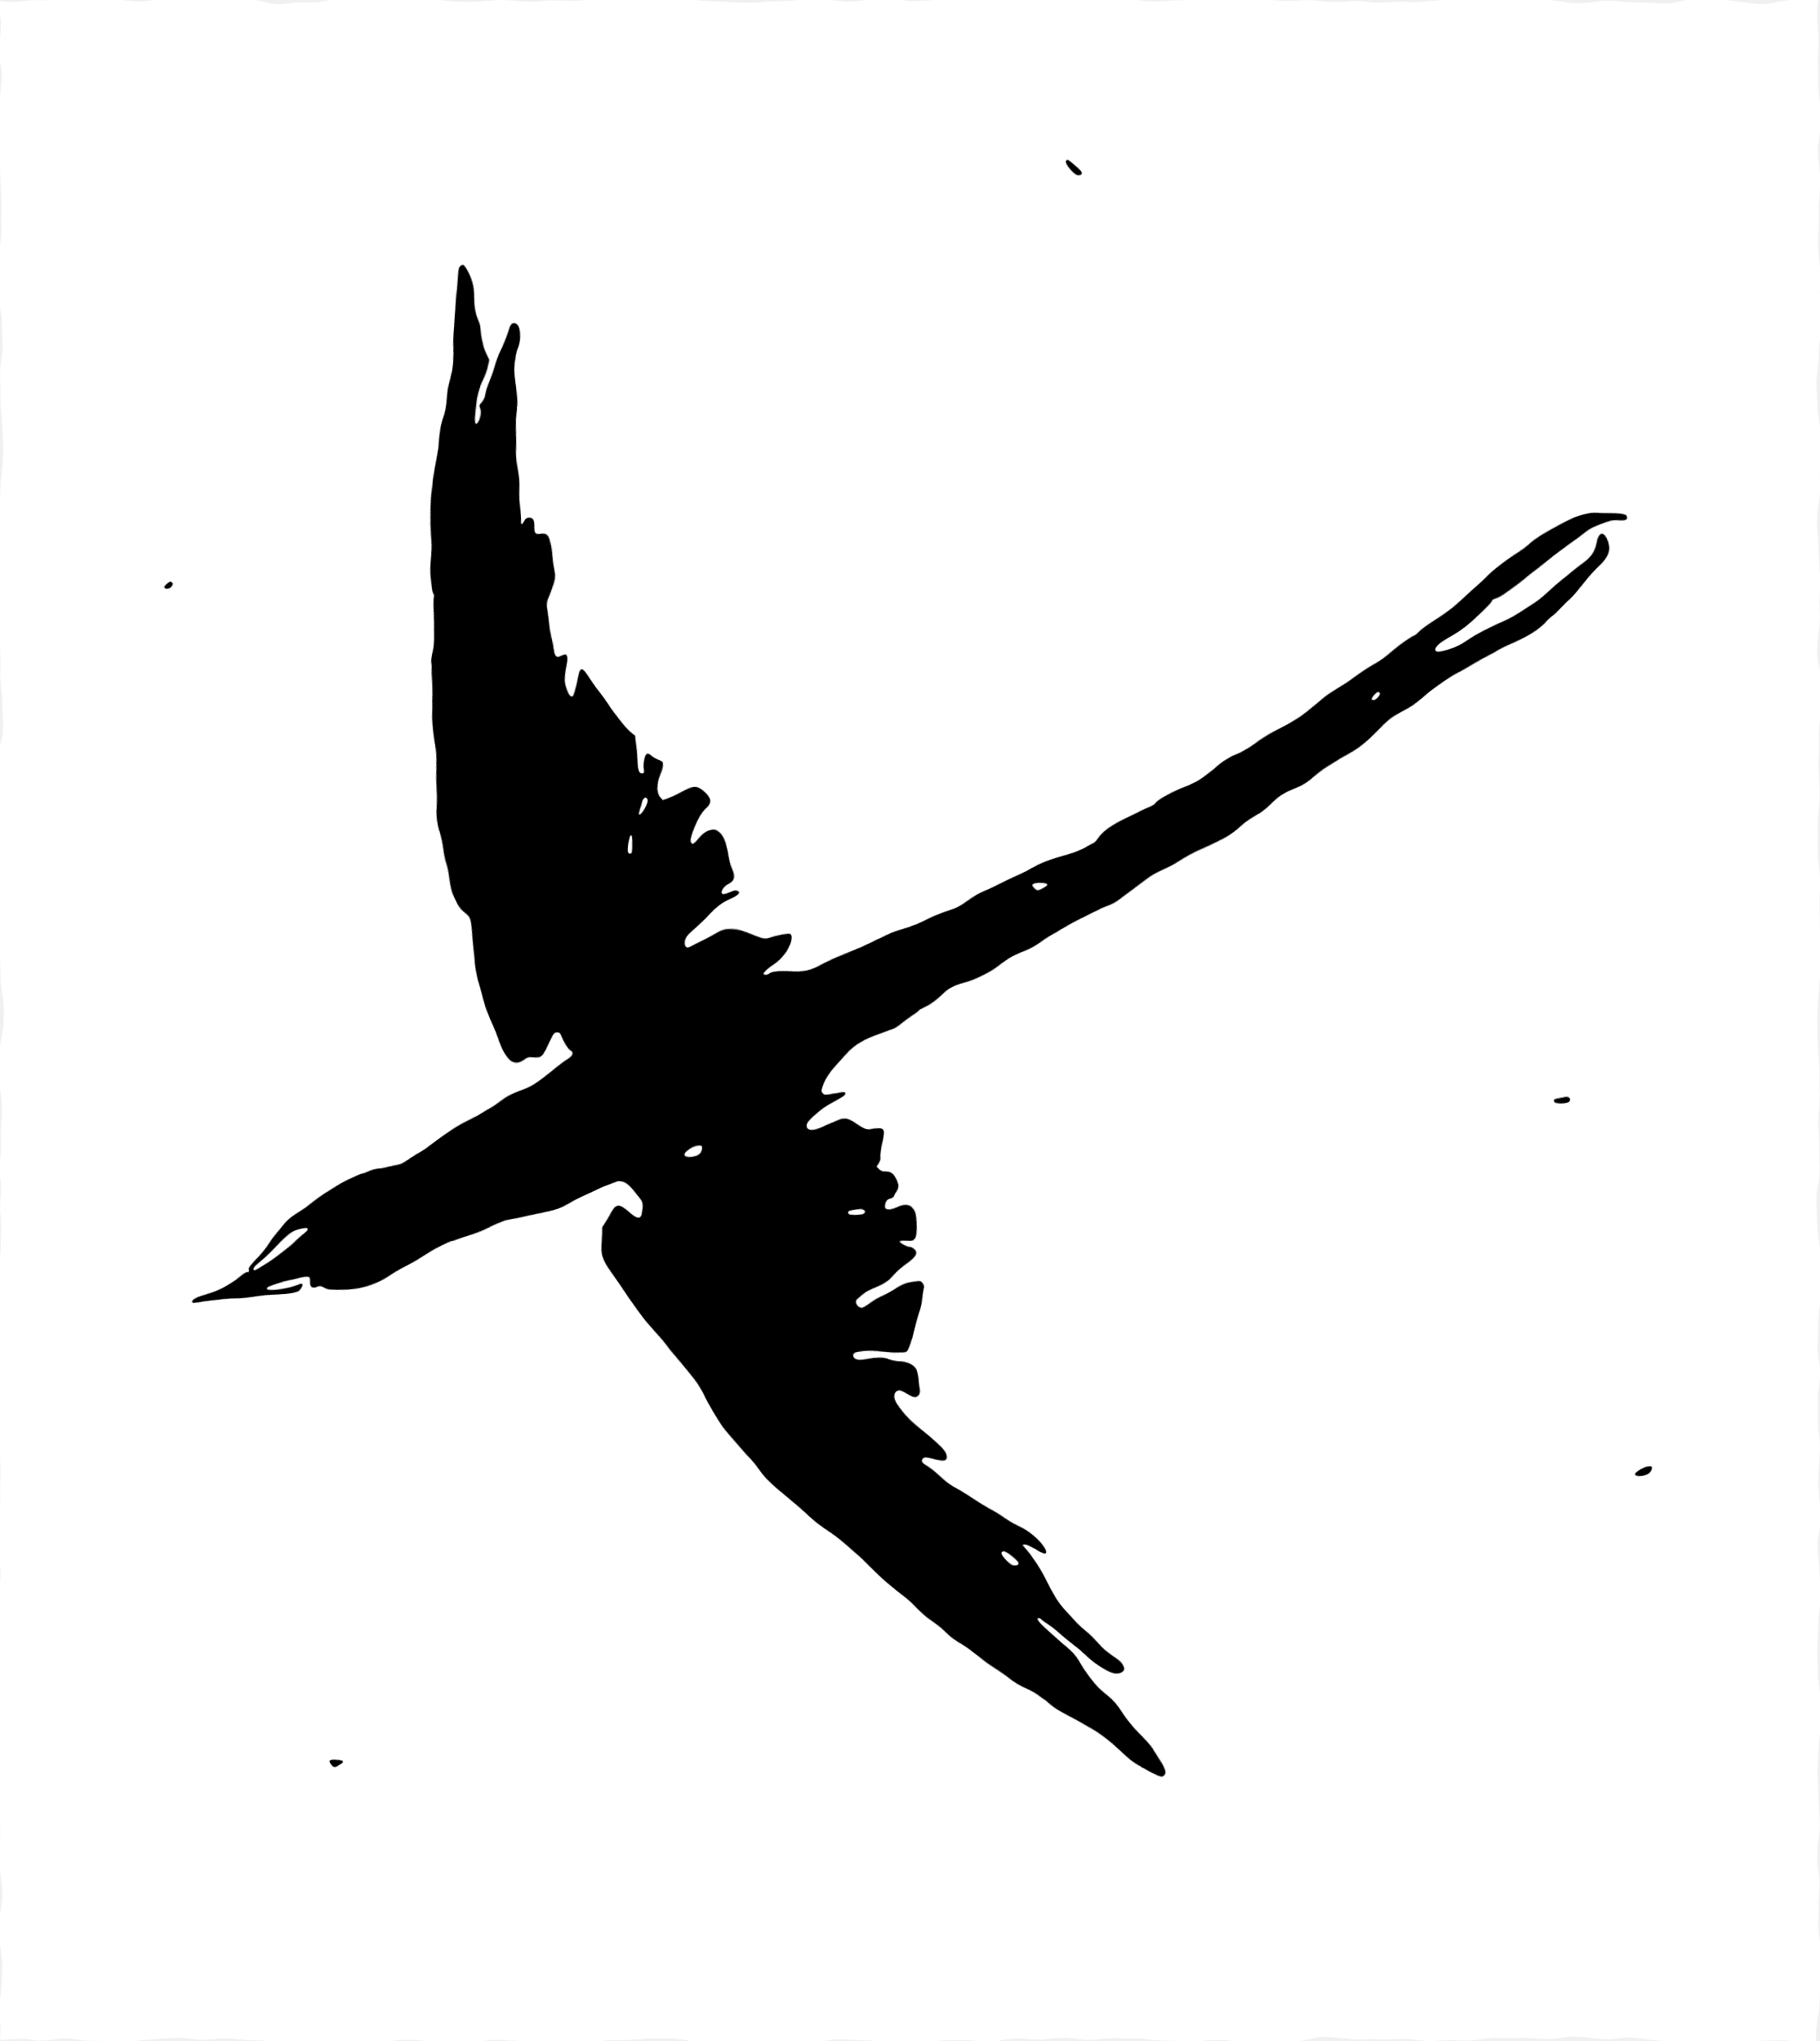
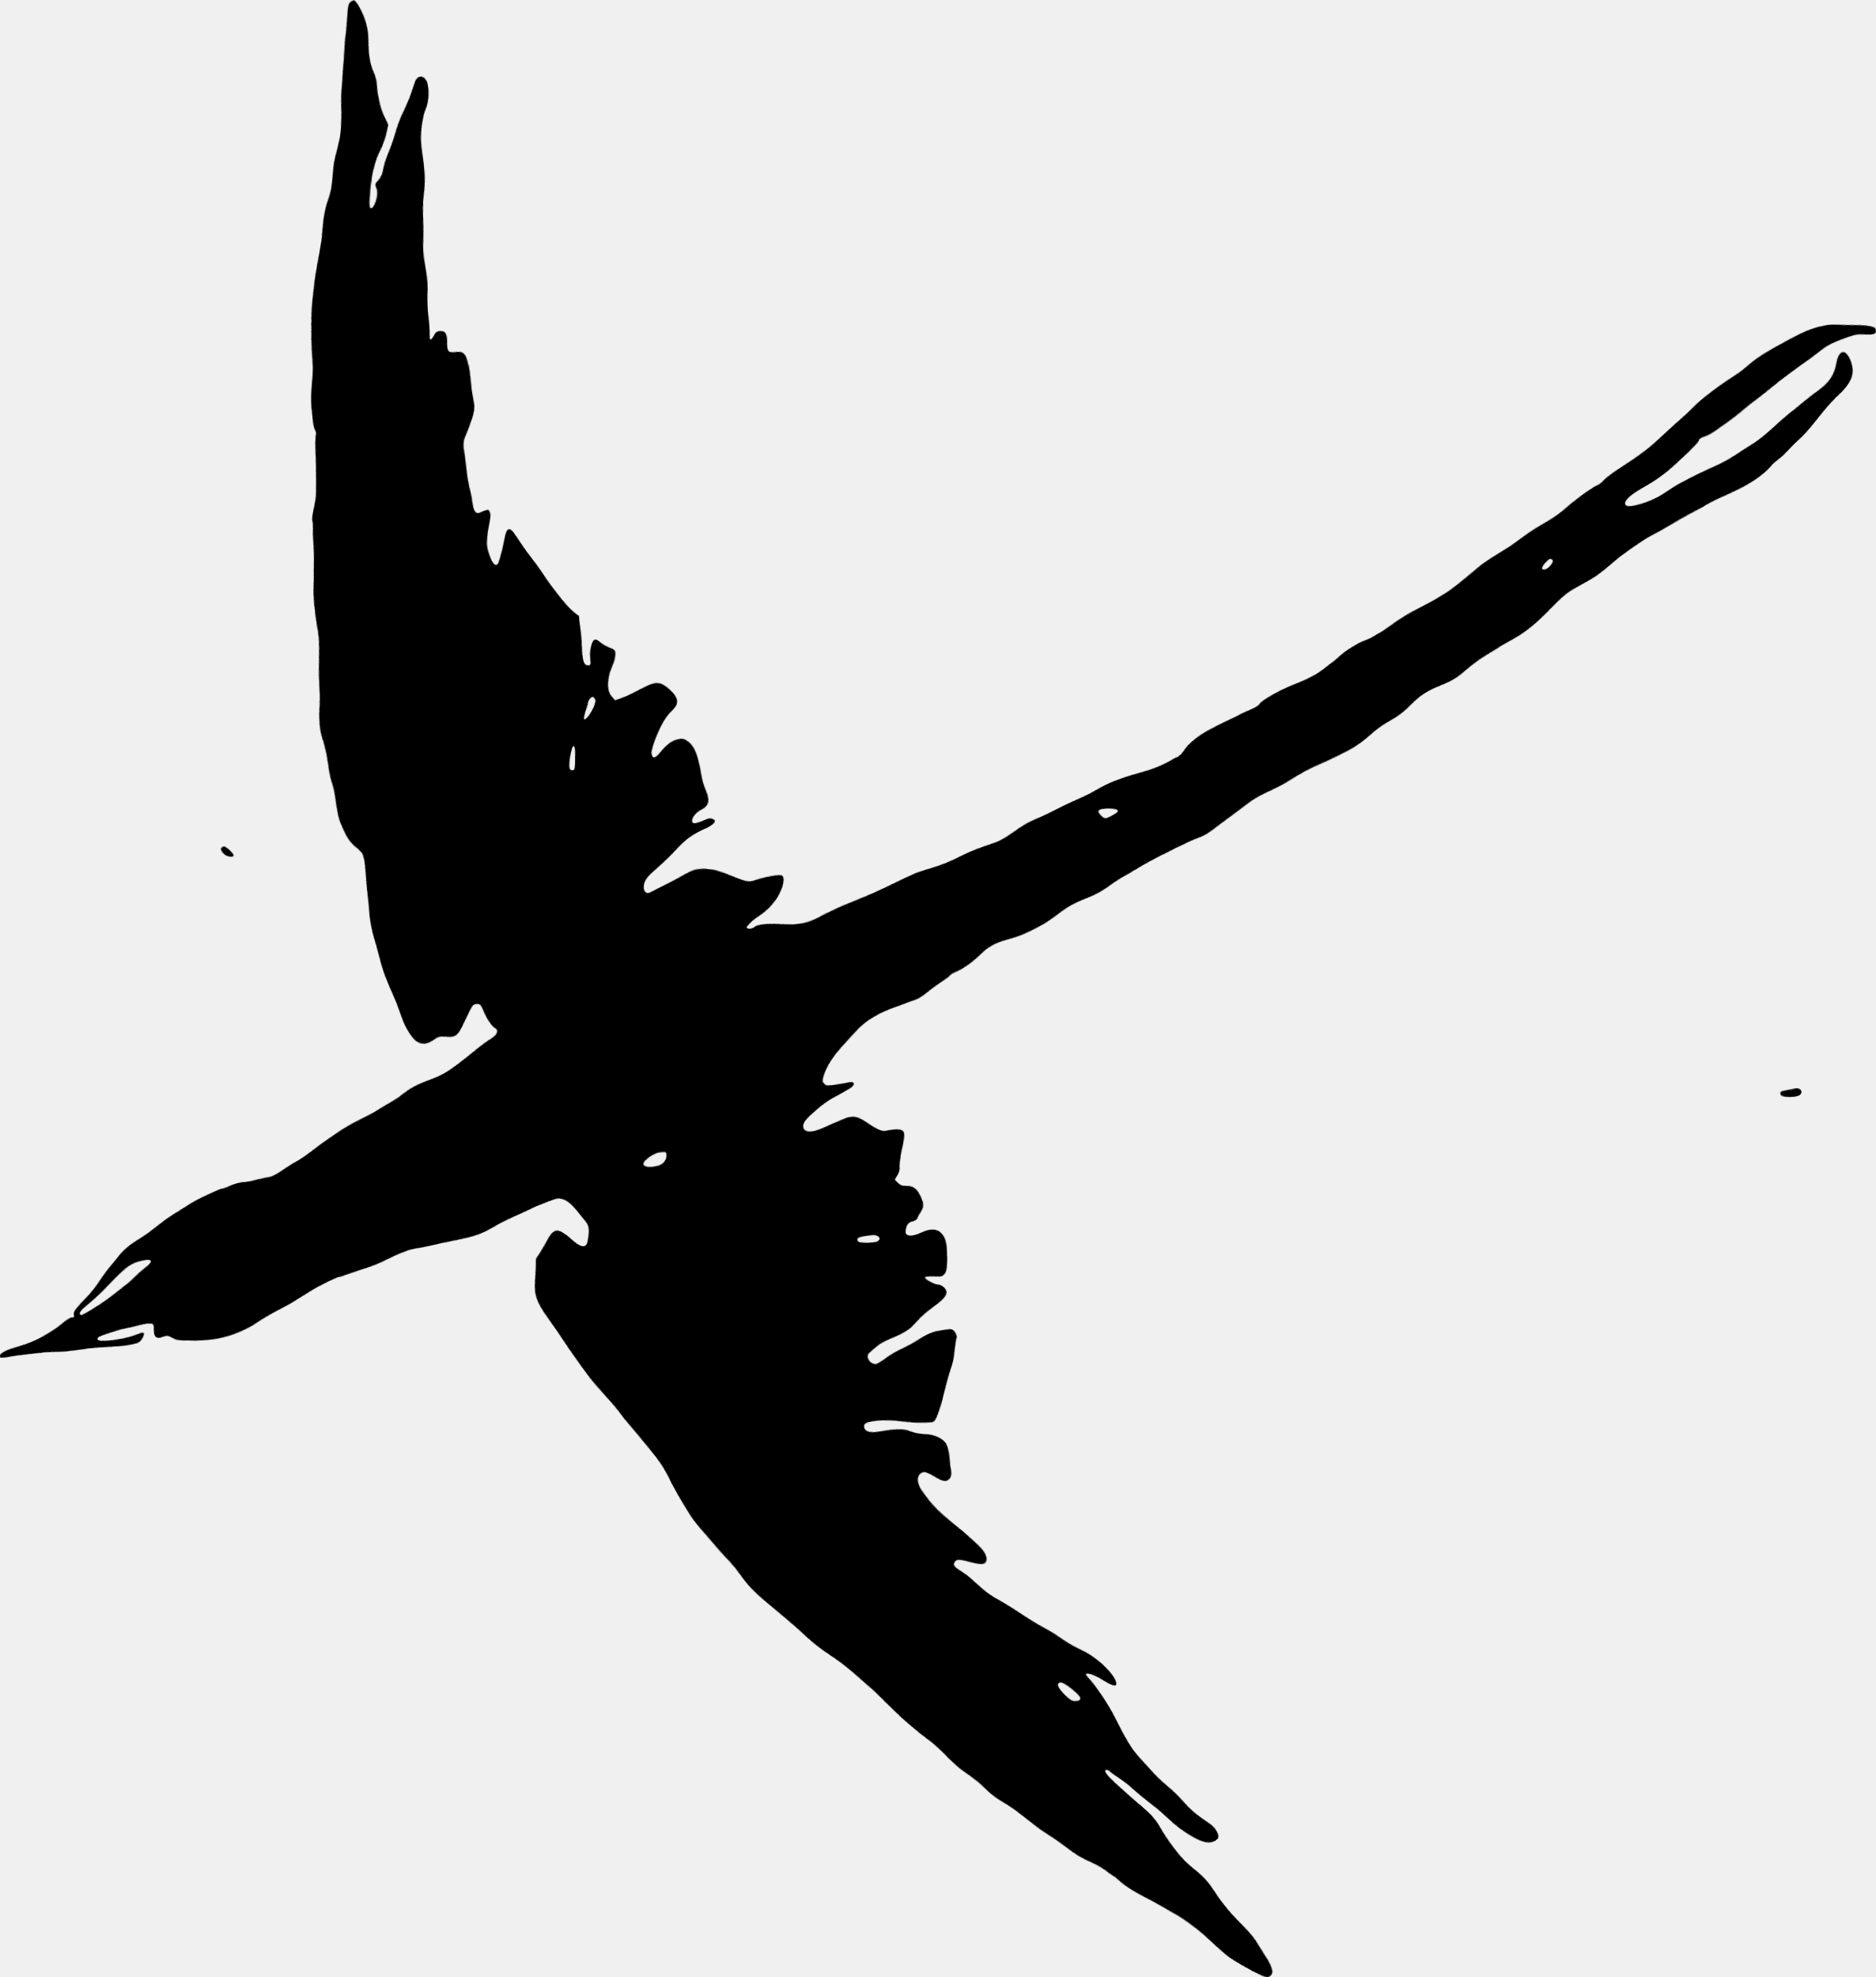
- <svg xmlns="http://www.w3.org/2000/svg" viewBox="20 20 410 460" overflow="visible">
+ <svg xmlns="http://www.w3.org/2000/svg" viewBox="63.35 79.62 323.28 340.76" overflow="visible">
  <defs>
-     <filter id="wm-stamp-ink" x="-3%" y="-3%" width="106%" height="106%" color-interpolation-filters="sRGB">
+     <filter id="wm-stamp-ink" filterUnits="userSpaceOnUse" x="53" y="69" width="344" height="362" color-interpolation-filters="sRGB">
      <feTurbulence type="fractalNoise" baseFrequency="0.07" numOctaves="2" seed="4" result="warp" />
      <feDisplacementMap in="SourceGraphic" in2="warp" scale="3" xChannelSelector="R" yChannelSelector="G" result="rough" />
    </filter>
  </defs>
  <g filter="url(#wm-stamp-ink)">
-     <rect class="wm-bird-ink" x="24" y="24" width="402" height="452" fill="currentColor" />
-     <path class="wm-bird-box" fill="#FFFFFF" fill-rule="evenodd" d="M20 20L430 20L430 480L20 480ZM280.36 419.58C278.89 418.84 273.92 415.57 270.83 413.31C270.13 412.8 268.63 411.73 267.5 410.92C266.37 410.11 265.33 409.36 265.2 409.25C263.48 407.85 256.07 402.89 255.69 402.89C255.54 402.89 254.78 402.54 254.01 402.11C253.25 401.69 251.9 400.97 251.02 400.51C250.13 400.06 249.08 399.49 248.67 399.25C246.62 398.05 244.6 396.79 243.5 396.02C240.38 393.87 239.03 392.91 238.69 392.61C238.48 392.43 237.37 391.53 236.22 390.62C235.07 389.71 233.9 388.77 233.63 388.54C233.36 388.31 232.03 387.19 230.67 386.06C229.32 384.93 227.71 383.55 227.1 383C226.49 382.46 224.82 380.98 223.4 379.73C221.97 378.47 220.09 376.76 219.2 375.92C218.32 375.08 216.49 373.38 215.14 372.15C213.78 370.91 212.26 369.52 211.76 369.05C211.27 368.58 210.16 367.71 209.3 367.13C207.49 365.9 206.44 365.16 205.9 364.74C198.58 359.02 192.6 353.11 186.04 345.09C183.59 342.11 182.96 341.23 180.52 337.42C178.12 333.67 176.42 331.29 171.59 324.89C170.18 323.01 168.69 321.01 168.28 320.45C167.87 319.88 166.92 318.64 166.17 317.69C164.05 315.03 158.99 308 158 306.35C155.9 302.83 155.75 302.38 155.73 299.57L155.71 296.98L157.04 294.82C158.87 291.84 159.34 291.76 161.88 294.02C163.11 295.12 163.95 295.39 164.39 294.82C164.52 294.65 164.77 293.82 164.95 292.98C165.19 291.78 165.2 291.28 164.97 290.74C164.51 289.62 162.01 287.35 160.72 286.87C159.6 286.46 159.52 286.46 157.76 287C156.76 287.3 155.67 287.69 155.34 287.86C155 288.03 153.61 288.68 152.25 289.29C145.13 292.5 141.88 293.69 137.33 294.77C135.77 295.14 134.29 295.54 134.04 295.68C133.79 295.81 132.84 296.13 131.94 296.4C131.04 296.67 129.64 297.09 128.83 297.33C124.49 298.65 122.13 299.32 121.8 299.32C121.07 299.33 118.72 300.6 117.49 301.65C114.36 304.32 112.15 305.83 109.03 307.43C104.67 309.65 100.96 310.76 97 311.02C94.65 311.17 94.14 311.13 93.35 310.75C92.59 310.39 92.3 310.37 91.67 310.6C90.54 311.03 89.99 310.64 89.99 309.43C89.99 308.57 89.9 308.43 89.31 308.28C88.18 308 85.02 308.08 83.57 308.43C80.34 309.21 80 309.33 80 309.69C80 310.34 82.76 310.28 87.46 309.51C88.41 309.35 88.53 309.79 87.79 310.7C87.32 311.28 87.28 311.28 82.18 311.28C78.4 311.28 76.49 311.39 74.94 311.69C73.79 311.91 71.46 312.33 69.77 312.62C68.07 312.91 66.18 313.32 65.57 313.53C63.72 314.17 63.35 314.21 63.35 313.8C63.35 313.32 64.58 312.4 66.56 311.41C69.29 310.03 71.8 308.42 73.34 307.05C74.15 306.33 75.05 305.73 75.34 305.73C75.75 305.73 75.84 305.61 75.76 305.18C75.67 304.73 76.24 304.09 78.81 301.73C82.44 298.42 83.42 297.41 84.48 295.86C85.88 293.85 89.4 290.82 93.16 288.41C94.92 287.28 100.91 284.52 101.6 284.52C101.85 284.52 102.61 284.3 103.3 284.03C103.99 283.76 104.88 283.54 105.28 283.54C105.67 283.54 106.53 283.33 107.18 283.08C107.83 282.82 108.86 282.54 109.47 282.45C110.81 282.25 111.7 281.75 116.93 278.24C119.16 276.74 121.52 275.19 122.19 274.79C123.85 273.78 127.6 271.46 128.95 270.61C131.84 268.79 132.37 268.45 133.59 267.58C134.91 266.64 136.17 265.9 139.55 264.07C143.48 261.94 146.31 260.31 148 259.18C148.94 258.55 149.21 257.81 148.57 257.56C147.99 257.34 147.39 256.24 146.97 254.61C146.62 253.26 146.5 253.07 145.91 253.01C145.35 252.94 145.15 253.11 144.55 254.12C142.25 258.02 142.07 258.17 139.85 257.95C138.75 257.85 138.42 257.92 137.58 258.48C135.49 259.86 134.32 259.12 132.36 255.16C129.26 248.92 128.1 244.26 127.24 234.71C126.95 231.49 126.16 227.48 125.67 226.75C125.47 226.45 125.01 225.88 124.63 225.48C123.78 224.57 122.63 222.03 122.18 220.06C121.99 219.24 121.54 217.5 121.18 216.22C120.81 214.93 120.37 213.21 120.19 212.39C120.01 211.58 119.75 210.47 119.61 209.93C118.75 206.61 118.34 203.09 118.32 198.95C118.31 196.58 118.15 193.31 117.96 191.68C117.33 186.05 117.09 181.3 117.2 176.14C117.28 172.17 117.23 170.78 116.97 170.16C116.72 169.54 116.69 168.88 116.87 167.32C116.99 166.21 117.22 162.91 117.37 160C117.52 157.08 117.73 154.54 117.84 154.35C117.96 154.14 117.89 153.62 117.68 153.13C117.14 151.83 117.35 130.61 117.94 126.21C118.56 121.67 119.46 117.05 120.31 114.12C120.88 112.16 121.12 110.65 121.54 106.48C121.68 105.05 121.9 103.22 122.03 102.41C122.15 101.6 122.38 98.82 122.52 96.24C123.27 83.15 123.47 80.83 123.89 80.19C124.11 79.85 124.47 79.6 124.69 79.65C125.38 79.78 126.7 84.42 127.49 89.46C127.64 90.48 127.87 91.7 127.99 92.18C128.11 92.65 128.21 93.54 128.21 94.15C128.22 95.6 128.81 98.16 129.48 99.62L130.01 100.78L129.45 102.58C129.15 103.57 128.8 104.66 128.68 105C127.5 108.39 126.83 115.6 127.71 115.6C128.12 115.6 128.54 112.83 128.25 112.05C128.02 111.44 128.06 111.25 128.56 110.65C128.88 110.26 129.21 109.45 129.31 108.78C129.91 104.76 132.32 98.16 135.02 93.1C135.5 92.22 136.43 92.19 136.99 93.05C137.49 93.8 137.35 96.2 136.72 97.78C135.89 99.85 135.86 104.69 136.6 117.82C136.74 120.33 136.96 125.88 137.1 130.14C137.23 134.41 137.44 138 137.56 138.12C137.77 138.33 137.96 138.13 138.45 137.18C138.59 136.91 138.99 136.65 139.34 136.61C140.3 136.5 140.79 137.14 140.79 138.53C140.79 140.26 140.94 140.51 142 140.51C143.48 140.51 143.76 140.88 144.02 143.23C144.14 144.38 144.41 146.15 144.61 147.17C144.95 148.84 144.95 149.16 144.58 150.5C144.36 151.31 144.09 152.42 143.97 152.96C143.86 153.51 143.65 154.34 143.51 154.81C143.05 156.35 143.29 160.03 144.24 166.03C144.5 167.63 145.01 168.26 145.84 168C147.25 167.55 147.43 167.57 147.71 168.2C147.93 168.68 147.9 169.25 147.6 170.78C147.09 173.28 147.1 174.08 147.67 175.9C148.12 177.35 148.67 177.86 149.08 177.2C149.19 177.03 149.56 175.78 149.9 174.44C150.63 171.59 151.09 171.07 151.96 172.1C152.26 172.45 153.33 173.89 154.35 175.3C156.13 177.77 158.56 180.35 162.15 183.58L163.84 185.1L163.8 186.91C163.62 193.47 163.73 194.27 164.74 194.27C165.22 194.27 165.27 194.12 165.21 192.88C165.15 191.74 165.64 190.15 166.11 189.97C166.36 189.87 166.75 190.04 167.15 190.42C167.5 190.75 168.22 191.19 168.74 191.41C169.62 191.77 169.68 191.86 169.57 192.6C169.5 193.04 169.15 194.12 168.77 195C167.93 196.98 168.01 198.92 168.97 199.87L169.55 200.46L172.34 199.09C175.64 197.48 176.68 197.35 178.41 198.36C180.93 199.84 181.34 201.27 179.73 203.01C178.41 204.44 175.56 209.04 175.56 209.73C175.56 210.66 176.06 210.63 177.12 209.64C178.63 208.22 179.67 207.57 180.64 207.41C181.36 207.29 181.63 207.39 182.26 207.98C183.26 208.92 184.21 211.06 184.43 212.89C184.53 213.7 184.8 215.07 185.04 215.93C185.57 217.88 185.41 218.61 184.35 219.05C183.15 219.55 182.43 221.39 183.44 221.39C183.71 221.39 184.37 221.22 184.9 221.01C185.66 220.7 185.99 220.68 186.4 220.9C187.28 221.37 186.87 221.93 185.09 222.68C181.56 224.18 176.11 228.51 174.95 230.74C174.47 231.68 174.46 232.83 174.94 233.23C175.25 233.49 175.48 233.43 176.24 232.92C178.04 231.7 180.74 230.3 182.32 229.77C184.68 228.97 187.77 229.16 190.44 230.27C192.16 230.98 192.49 231.04 193.28 230.81C194.7 230.39 197.42 230.01 197.85 230.17C198.45 230.4 198.33 231.64 197.57 232.94C197.21 233.58 196.78 234.21 196.63 234.34C196.48 234.48 195.98 235.09 195.52 235.7C195.06 236.31 194.15 237.43 193.5 238.18C192.86 238.94 192.33 239.69 192.33 239.85C192.33 240.26 193.2 240.2 193.56 239.76C194.04 239.18 196.91 238.46 199.41 238.3C201.46 238.16 203.56 237.61 205.52 236.68C205.79 236.55 207.29 235.94 208.85 235.32C210.41 234.71 212.18 233.99 212.79 233.73C213.4 233.47 214.68 232.96 215.63 232.6C216.58 232.24 218.19 231.58 219.2 231.13C220.22 230.68 222.16 229.86 223.52 229.29C224.88 228.72 226.43 228.05 226.97 227.79C227.52 227.54 229.39 226.66 231.13 225.84C232.87 225.02 234.35 224.35 234.41 224.35C234.6 224.35 237.22 223.13 239.43 222.01C240.58 221.43 243.08 220.23 244.97 219.35C246.87 218.47 252.07 215.95 256.52 213.75C261.59 211.25 265 209.7 265.65 209.62C266.36 209.54 266.94 209.25 267.54 208.69C268.01 208.24 269.46 207.31 270.74 206.61C272.78 205.51 276.8 203.15 277.9 202.41C278.1 202.27 278.83 201.9 279.52 201.57C280.21 201.25 280.85 200.81 280.93 200.6C281.01 200.38 281.78 199.85 282.63 199.42C283.49 198.99 285.33 197.99 286.73 197.19C288.13 196.4 289.32 195.75 289.38 195.75C289.56 195.75 296.24 191.74 296.76 191.32C297.03 191.1 297.75 190.66 298.36 190.34C298.97 190.02 299.7 189.57 299.97 189.34C300.24 189.11 300.63 188.84 300.83 188.75C301.03 188.66 301.95 188.12 302.86 187.55C303.78 186.97 305.22 186.07 306.07 185.53C309.55 183.35 315.83 179.09 316.98 178.13C318.51 176.86 324.61 172.78 328.57 170.39C332.29 168.15 333.56 167.25 335.72 165.37C336.67 164.54 337.78 163.72 338.19 163.55C338.6 163.38 339.15 162.98 339.43 162.66C339.71 162.35 340.79 161.48 341.85 160.73C345.59 158.09 350.05 154.74 351.5 153.49C352.3 152.79 353.91 151.38 355.07 150.36C364.09 142.38 371.65 137.43 376.76 136.16C378.9 135.63 379.29 135.61 381.45 135.85C386.56 136.42 386.51 136.41 386.61 136.91C386.74 137.6 386.18 137.81 384.66 137.65C383.47 137.52 383.03 137.61 381.38 138.29C380.33 138.73 378.84 139.55 378.07 140.11C377.29 140.68 375.72 141.68 374.56 142.34C369.97 144.96 366.82 147.23 362.07 151.33C360.6 152.6 359.01 153.97 358.53 154.38C358.06 154.79 357.37 155.23 356.99 155.36C356.62 155.49 356.31 155.7 356.31 155.83C356.31 156.67 351.07 161.09 347.6 163.17C345.29 164.55 343.68 166.03 343.8 166.65C344.03 167.87 348.45 166.58 352.05 164.24C352.61 163.87 353.61 163.24 354.26 162.85C354.92 162.45 356.56 161.32 357.92 160.32C360.74 158.25 362.18 157.24 364.46 155.72C365.35 155.13 367.1 153.88 368.35 152.94C369.61 152 371.2 150.85 371.89 150.37C373.44 149.31 376.36 146.89 377.53 145.71C378.74 144.48 379.58 143.29 380.16 141.99C380.97 140.15 381.82 139.84 382.42 141.15C383.18 142.82 382.44 144.92 380.23 147.39C379.55 148.15 378.16 150.02 377.14 151.55C375.62 153.83 374.94 154.59 373.38 155.8C370.41 158.09 370.31 158.16 369.24 158.71C368.69 158.99 368.08 159.41 367.89 159.65C367.69 159.88 366.31 160.89 364.82 161.87C363.33 162.86 361.33 164.21 360.38 164.87C359.43 165.52 358.21 166.35 357.67 166.72C357.13 167.08 356.25 167.68 355.72 168.06C354.51 168.91 349.34 172.08 346.12 173.93C344.79 174.7 342.85 175.93 341.81 176.66C340.77 177.39 339.48 178.29 338.95 178.67C337.97 179.35 333.56 182.66 329.68 185.61C328.53 186.48 326.82 187.71 325.89 188.33C321.89 191.01 321.2 191.46 318.58 193.15C318.11 193.46 314.78 195.64 311.19 198.01C307.59 200.37 304.14 202.6 303.51 202.96C302.88 203.33 301.65 204.1 300.76 204.68C298.72 206.02 294.91 208.41 294.56 208.57C294.41 208.64 293.96 208.91 293.55 209.17C293.15 209.43 292.2 210.03 291.46 210.5C290.71 210.96 289.71 211.6 289.24 211.9C288.76 212.2 287.68 212.88 286.82 213.41C284.9 214.59 283.79 215.28 281.09 216.98C278.11 218.86 278.29 218.75 275.31 220.43C273.81 221.27 272.26 222.16 271.85 222.4C271.45 222.64 270.34 223.25 269.39 223.75C268.44 224.24 267.5 224.78 267.29 224.93C267.09 225.09 266.7 225.34 266.43 225.48C263.54 227.02 259.64 229.19 259.14 229.54C258.79 229.78 257.73 230.38 256.79 230.86C255.85 231.35 254.92 231.87 254.72 232C254.51 232.13 252.74 233.13 250.77 234.22C248.8 235.3 247.03 236.3 246.82 236.44C246.62 236.57 245.62 237.13 244.6 237.68C243.59 238.23 241.59 239.35 240.17 240.16C238.74 240.98 236.63 242.09 235.48 242.65C234.33 243.2 233.05 243.89 232.64 244.18C231.38 245.08 228.99 246.48 227.97 246.9C227.43 247.12 226.93 247.39 226.86 247.49C226.44 248.07 221.6 250.62 219.97 251.11C219.2 251.34 218.03 252.03 215.37 253.79C211.48 256.38 205.95 262.43 204.99 265.14C204.69 266 204.69 266.16 205.07 266.57C205.42 266.96 205.71 267.01 206.98 266.88C207.8 266.8 208.85 266.61 209.3 266.47C210.36 266.15 210.76 266.5 210.15 267.2C209.91 267.49 208.49 268.41 207 269.25C203.62 271.17 201.94 272.52 201.94 273.32C201.94 274.84 204.84 274.77 208.89 273.15C210.66 272.44 211.64 272.55 213.68 273.67C215.43 274.63 215.49 274.64 216.34 274.29C216.82 274.08 217.56 273.92 217.97 273.92C219.14 273.92 219.33 274.74 218.85 277.65C218.63 278.96 218.53 280.21 218.62 280.44C218.7 280.67 218.57 281.24 218.31 281.72L217.85 282.59L218.44 283.07C218.87 283.42 219.24 283.51 219.73 283.41C220.91 283.15 221.43 283.49 222.07 284.93C222.75 286.47 222.8 287.17 222.3 288.14C222.1 288.53 221.89 289.02 221.83 289.24C221.76 289.45 221.37 289.7 220.95 289.79C220.18 289.94 219.7 290.66 219.7 291.67C219.7 292.5 221.02 292.55 222.52 291.8C224.38 290.86 225.46 291.15 226.32 292.82C227.06 294.26 226.94 298.22 226.13 299.3C225.74 299.8 225.49 299.89 224.41 299.85C223.72 299.82 223.15 299.91 223.15 300.04C223.15 300.35 224.49 301.29 224.92 301.29C225.54 301.29 226.36 302.05 226.36 302.62C226.36 303.64 224.83 305.13 220.17 308.67C219.82 308.93 218.13 309.95 216.4 310.93C214.68 311.91 213.16 312.91 213.03 313.14C212.71 313.75 213.49 314.67 214.32 314.67C214.67 314.67 215.64 314.24 216.47 313.72C221.49 310.54 223.35 309.61 225.94 309.03C227.68 308.63 227.68 308.63 228.14 309.19C228.39 309.51 228.53 309.93 228.44 310.15C228.36 310.36 228.15 311.43 227.97 312.51C227.79 313.6 227.47 315.04 227.27 315.72C227.06 316.4 226.64 317.9 226.34 319.05C225.18 323.44 224.82 324.49 224.37 324.72C223.85 325 220.61 325.01 216.37 324.74C213.15 324.53 212.3 324.68 212.3 325.45C212.3 326.31 213.62 326.78 215.49 326.59C219.78 326.14 219.91 326.14 221.08 326.54C221.73 326.76 222.7 326.94 223.26 326.94C224.54 326.94 225.9 327.62 226.3 328.45C226.47 328.81 226.67 329.81 226.74 330.67C226.82 331.54 226.99 332.7 227.13 333.26C227.44 334.49 227.1 335.32 226.29 335.32C225.98 335.32 225.19 334.94 224.52 334.46C223.86 333.99 223.13 333.6 222.91 333.6C221.76 333.6 221.59 335.22 222.58 336.68C223.77 338.44 226.67 341.49 228.43 342.85C231.15 344.94 232.77 346.87 232.77 348.02C232.77 349.18 231.87 349.39 229.63 348.74C228.46 348.4 228.23 348.39 227.92 348.69C227.41 349.2 227.72 349.74 229.16 350.86C229.85 351.4 230.54 351.93 230.67 352.04C230.81 352.14 231.45 352.56 232.1 352.96C232.75 353.37 235.3 355.01 237.77 356.63C240.24 358.24 242.98 360.02 243.86 360.59C250.9 365.15 251.58 365.64 253.67 367.68C256.19 370.15 255.51 370.95 252.25 369.34C250.76 368.59 249.92 368.42 250.08 368.87C250.28 369.49 261.86 384.03 263.64 385.91C263.82 386.1 264.34 386.69 264.79 387.23C267.03 389.89 269.75 392.67 270.82 393.4C272.19 394.33 273.24 395.63 273.04 396.15C272.83 396.7 271.78 397.01 270.79 396.82C268.6 396.41 264.22 393.45 260.01 389.53C258.79 388.4 257.13 386.93 256.32 386.26C255.5 385.6 254.71 384.89 254.54 384.69C254.38 384.5 254.07 384.4 253.85 384.49C253.29 384.7 254.91 386.71 258.53 390.29C260.09 391.83 261.75 393.66 262.21 394.36C263.36 396.09 266.16 399.26 269.92 403.08C271.66 404.85 274.47 407.87 276.17 409.79C277.86 411.71 279.37 413.42 279.52 413.58C280.37 414.51 282.05 417.03 282.57 418.15C283.03 419.14 283.11 419.55 282.91 419.86C282.51 420.5 282.09 420.46 280.36 419.58ZM249.29 372.83C249.29 372.3 246.73 369.85 246.18 369.85C245.38 369.85 245.57 370.63 246.69 371.95C247.6 373.01 248 373.3 248.57 373.3C249.11 373.3 249.29 373.19 249.29 372.83ZM80.48 303.72C82.12 302.88 84.17 301.63 85.05 300.93C85.94 300.23 87.3 299.24 88.08 298.74C90.17 297.37 89.95 296.68 87.6 297.23C86.76 297.42 85.91 297.86 85.13 298.51C84.48 299.05 82.78 300.34 81.36 301.37C79.93 302.4 78.35 303.55 77.84 303.92C76.93 304.58 76.62 305.24 77.22 305.24C77.38 305.24 78.85 304.56 80.48 303.72ZM214.89 294.04C215.61 293.52 214.94 292.82 213.92 293C211.48 293.43 211.1 293.6 211.44 294.14C211.67 294.52 214.35 294.44 214.89 294.04ZM177.75 280.14C178.13 279.86 178.39 279.42 178.39 279.07C178.39 278.52 178.32 278.49 177.16 278.56C175.96 278.63 174.08 279.59 174.08 280.13C174.08 280.91 176.71 280.92 177.75 280.14ZM255.09 220.65C256.53 219.92 256.35 219.56 254.49 219.47C252.58 219.38 252.18 219.66 252.99 220.53C253.69 221.28 253.85 221.29 255.09 220.65ZM162.73 210.33C162.72 207.14 162.08 207.01 161.74 210.14C161.54 211.96 161.72 212.6 162.38 212.35C162.64 212.25 162.73 211.74 162.73 210.33ZM165.94 201.21C166.19 200.51 166.18 200.32 165.85 200C165.54 199.68 165.4 199.67 165.09 199.93C164.88 200.1 164.71 200.44 164.71 200.68C164.71 200.92 164.54 201.58 164.34 202.15C164.14 202.73 164.04 203.31 164.12 203.44C164.32 203.76 165.57 202.24 165.94 201.21ZM331.15 177.2C331.46 176.65 331.47 176.47 331.2 176.21C330.94 175.95 330.75 176.05 330.15 176.71C329.75 177.16 329.49 177.64 329.57 177.77C329.85 178.22 330.77 177.89 331.15 177.2ZM263.96 59.25C263.96 58.72 261.4 56.27 260.85 56.27C260.05 56.27 260.24 57.05 261.36 58.37C262.27 59.43 262.67 59.72 263.24 59.72C263.78 59.72 263.96 59.61 263.96 59.25ZM373.54 268.37C374.26 267.85 373.59 267.15 372.56 267.33C370.13 267.76 369.75 267.93 370.09 268.47C370.31 268.85 373 268.77 373.54 268.37ZM391.52 352.43C391.9 352.16 392.16 351.72 392.16 351.36C392.16 350.81 392.09 350.79 390.92 350.85C389.73 350.92 387.85 351.88 387.85 352.42C387.85 353.21 390.48 353.22 391.52 352.43ZM96.74 418.32C98.17 417.59 98 417.23 96.14 417.14C94.23 417.05 93.83 417.33 94.64 418.2C95.34 418.95 95.5 418.96 96.74 418.32ZM58.67 152.12C58.98 151.57 58.99 151.39 58.72 151.13C58.46 150.87 58.27 150.97 57.67 151.63C57.27 152.08 57.01 152.56 57.09 152.69C57.37 153.14 58.29 152.81 58.67 152.12Z" />
+     <path class="wm-bird-only" fill="currentColor" fill-rule="evenodd" d="M280.36 419.58C278.89 418.84 273.92 415.57 270.83 413.31C270.13 412.8 268.63 411.73 267.5 410.92C266.37 410.11 265.33 409.36 265.2 409.25C263.48 407.85 256.07 402.89 255.69 402.89C255.54 402.89 254.78 402.54 254.01 402.11C253.25 401.69 251.9 400.97 251.02 400.51C250.13 400.06 249.08 399.49 248.67 399.25C246.62 398.05 244.6 396.79 243.5 396.02C240.38 393.87 239.03 392.91 238.69 392.61C238.48 392.43 237.37 391.53 236.22 390.62C235.07 389.71 233.9 388.77 233.63 388.54C233.36 388.31 232.03 387.19 230.67 386.06C229.32 384.93 227.71 383.55 227.1 383C226.49 382.46 224.82 380.98 223.4 379.73C221.97 378.47 220.09 376.76 219.2 375.92C218.32 375.08 216.49 373.38 215.14 372.15C213.78 370.91 212.26 369.52 211.76 369.05C211.27 368.58 210.16 367.71 209.3 367.13C207.49 365.9 206.44 365.16 205.9 364.74C198.58 359.02 192.6 353.11 186.04 345.09C183.59 342.11 182.96 341.23 180.52 337.42C178.12 333.67 176.42 331.29 171.59 324.89C170.18 323.01 168.69 321.01 168.28 320.45C167.87 319.88 166.92 318.64 166.17 317.69C164.05 315.03 158.99 308 158 306.35C155.9 302.83 155.75 302.38 155.73 299.57L155.71 296.98L157.04 294.82C158.87 291.84 159.34 291.76 161.88 294.02C163.11 295.12 163.95 295.39 164.39 294.82C164.52 294.65 164.77 293.82 164.95 292.98C165.19 291.78 165.2 291.28 164.97 290.74C164.51 289.62 162.01 287.35 160.72 286.87C159.6 286.46 159.52 286.46 157.76 287C156.76 287.3 155.67 287.69 155.34 287.86C155 288.03 153.61 288.68 152.25 289.29C145.13 292.5 141.88 293.69 137.33 294.77C135.77 295.14 134.29 295.54 134.04 295.68C133.79 295.81 132.84 296.13 131.94 296.4C131.04 296.67 129.64 297.09 128.83 297.33C124.49 298.65 122.13 299.32 121.8 299.32C121.07 299.33 118.72 300.6 117.49 301.65C114.36 304.32 112.15 305.83 109.03 307.43C104.67 309.65 100.96 310.76 97 311.02C94.65 311.17 94.14 311.13 93.35 310.75C92.59 310.39 92.3 310.37 91.67 310.6C90.54 311.03 89.99 310.64 89.99 309.43C89.99 308.57 89.9 308.43 89.31 308.28C88.18 308 85.02 308.08 83.57 308.43C80.34 309.21 80 309.33 80 309.69C80 310.34 82.76 310.28 87.46 309.51C88.41 309.35 88.53 309.79 87.79 310.7C87.32 311.28 87.28 311.28 82.18 311.28C78.4 311.28 76.49 311.39 74.94 311.69C73.79 311.91 71.46 312.33 69.77 312.62C68.07 312.91 66.18 313.32 65.57 313.53C63.72 314.17 63.35 314.21 63.35 313.8C63.35 313.32 64.58 312.4 66.56 311.41C69.29 310.03 71.8 308.42 73.34 307.05C74.15 306.33 75.05 305.73 75.34 305.73C75.75 305.73 75.84 305.61 75.76 305.18C75.67 304.73 76.24 304.09 78.81 301.73C82.44 298.42 83.42 297.41 84.48 295.86C85.88 293.85 89.4 290.82 93.16 288.41C94.92 287.28 100.91 284.52 101.6 284.52C101.85 284.52 102.61 284.3 103.3 284.03C103.99 283.76 104.88 283.54 105.28 283.54C105.67 283.54 106.53 283.33 107.18 283.08C107.83 282.82 108.86 282.54 109.47 282.45C110.81 282.25 111.7 281.75 116.93 278.24C119.16 276.74 121.52 275.19 122.19 274.79C123.85 273.78 127.6 271.46 128.95 270.61C131.84 268.79 132.37 268.45 133.59 267.58C134.91 266.64 136.17 265.9 139.55 264.07C143.48 261.94 146.31 260.31 148 259.18C148.94 258.55 149.21 257.81 148.57 257.56C147.99 257.34 147.39 256.24 146.97 254.61C146.62 253.26 146.5 253.07 145.91 253.01C145.35 252.94 145.15 253.11 144.55 254.12C142.25 258.02 142.07 258.17 139.85 257.95C138.75 257.85 138.42 257.92 137.58 258.48C135.49 259.86 134.32 259.12 132.36 255.16C129.26 248.92 128.1 244.26 127.24 234.71C126.95 231.49 126.16 227.48 125.67 226.75C125.47 226.45 125.01 225.88 124.63 225.48C123.78 224.57 122.63 222.03 122.18 220.06C121.99 219.24 121.54 217.5 121.18 216.22C120.81 214.93 120.37 213.21 120.19 212.39C120.01 211.58 119.75 210.47 119.61 209.93C118.75 206.61 118.34 203.09 118.32 198.95C118.31 196.58 118.15 193.31 117.96 191.68C117.33 186.05 117.09 181.3 117.2 176.14C117.28 172.17 117.23 170.78 116.97 170.16C116.72 169.54 116.69 168.88 116.87 167.32C116.99 166.21 117.22 162.91 117.37 160C117.52 157.08 117.73 154.54 117.84 154.35C117.96 154.14 117.89 153.62 117.68 153.13C117.14 151.83 117.35 130.61 117.94 126.21C118.56 121.67 119.46 117.05 120.31 114.12C120.88 112.16 121.12 110.65 121.54 106.48C121.68 105.05 121.9 103.22 122.03 102.41C122.15 101.6 122.38 98.82 122.52 96.24C123.27 83.15 123.47 80.83 123.89 80.19C124.11 79.85 124.47 79.6 124.69 79.65C125.38 79.78 126.7 84.42 127.49 89.46C127.64 90.48 127.87 91.7 127.99 92.18C128.11 92.65 128.21 93.54 128.21 94.15C128.22 95.6 128.81 98.16 129.48 99.62L130.01 100.78L129.45 102.58C129.15 103.57 128.8 104.66 128.68 105C127.5 108.39 126.83 115.6 127.71 115.6C128.12 115.6 128.54 112.83 128.25 112.05C128.02 111.44 128.06 111.25 128.56 110.65C128.88 110.26 129.21 109.45 129.31 108.78C129.91 104.76 132.32 98.16 135.02 93.1C135.5 92.22 136.43 92.19 136.99 93.05C137.49 93.8 137.35 96.2 136.72 97.78C135.89 99.85 135.86 104.69 136.6 117.82C136.74 120.33 136.96 125.88 137.1 130.14C137.23 134.41 137.44 138 137.56 138.12C137.77 138.33 137.96 138.13 138.45 137.18C138.59 136.91 138.99 136.65 139.34 136.61C140.3 136.5 140.79 137.14 140.79 138.53C140.79 140.26 140.94 140.51 142 140.51C143.48 140.51 143.76 140.88 144.02 143.23C144.14 144.38 144.41 146.15 144.61 147.17C144.95 148.84 144.95 149.16 144.58 150.5C144.36 151.31 144.09 152.42 143.97 152.96C143.86 153.51 143.65 154.34 143.51 154.81C143.05 156.35 143.29 160.03 144.24 166.03C144.5 167.63 145.01 168.26 145.84 168C147.25 167.55 147.43 167.57 147.71 168.2C147.93 168.68 147.9 169.25 147.6 170.78C147.09 173.28 147.1 174.08 147.67 175.9C148.12 177.35 148.67 177.86 149.08 177.2C149.19 177.03 149.56 175.78 149.9 174.44C150.63 171.59 151.09 171.07 151.96 172.1C152.26 172.45 153.33 173.89 154.35 175.3C156.13 177.77 158.56 180.35 162.15 183.58L163.84 185.1L163.8 186.91C163.62 193.47 163.73 194.27 164.74 194.27C165.22 194.27 165.27 194.12 165.21 192.88C165.15 191.74 165.64 190.15 166.11 189.97C166.36 189.87 166.75 190.04 167.15 190.42C167.5 190.75 168.22 191.19 168.74 191.41C169.62 191.77 169.68 191.86 169.57 192.6C169.5 193.04 169.15 194.12 168.77 195C167.93 196.98 168.01 198.92 168.97 199.87L169.55 200.46L172.34 199.09C175.64 197.48 176.68 197.35 178.41 198.36C180.93 199.84 181.34 201.27 179.73 203.01C178.41 204.44 175.56 209.04 175.56 209.73C175.56 210.66 176.06 210.63 177.12 209.64C178.63 208.22 179.67 207.57 180.64 207.41C181.36 207.29 181.63 207.39 182.26 207.98C183.26 208.92 184.21 211.06 184.43 212.89C184.53 213.7 184.8 215.07 185.04 215.93C185.57 217.88 185.41 218.61 184.35 219.05C183.15 219.55 182.43 221.39 183.44 221.39C183.71 221.39 184.37 221.22 184.9 221.01C185.66 220.7 185.99 220.68 186.4 220.9C187.28 221.37 186.87 221.93 185.09 222.68C181.56 224.18 176.11 228.51 174.95 230.74C174.47 231.68 174.46 232.83 174.94 233.23C175.25 233.49 175.48 233.43 176.24 232.92C178.04 231.7 180.74 230.3 182.32 229.77C184.68 228.97 187.77 229.16 190.44 230.27C192.16 230.98 192.49 231.04 193.28 230.81C194.7 230.39 197.42 230.01 197.85 230.17C198.45 230.4 198.33 231.64 197.57 232.94C197.21 233.58 196.78 234.21 196.63 234.34C196.48 234.48 195.98 235.09 195.52 235.7C195.06 236.31 194.15 237.43 193.5 238.18C192.86 238.94 192.33 239.69 192.33 239.85C192.33 240.26 193.2 240.2 193.56 239.76C194.04 239.18 196.91 238.46 199.41 238.3C201.46 238.16 203.56 237.61 205.52 236.68C205.79 236.55 207.29 235.94 208.85 235.32C210.41 234.71 212.18 233.99 212.79 233.73C213.4 233.47 214.68 232.96 215.63 232.6C216.58 232.24 218.19 231.58 219.2 231.13C220.22 230.68 222.16 229.86 223.52 229.29C224.88 228.72 226.43 228.05 226.97 227.79C227.52 227.54 229.39 226.66 231.13 225.84C232.87 225.02 234.35 224.35 234.41 224.35C234.6 224.35 237.22 223.13 239.43 222.01C240.58 221.43 243.08 220.23 244.97 219.35C246.87 218.47 252.07 215.95 256.52 213.75C261.59 211.25 265 209.7 265.65 209.62C266.36 209.54 266.94 209.25 267.54 208.69C268.01 208.24 269.46 207.31 270.74 206.61C272.78 205.51 276.8 203.15 277.9 202.41C278.1 202.27 278.83 201.9 279.52 201.57C280.21 201.25 280.85 200.81 280.93 200.6C281.01 200.38 281.78 199.85 282.63 199.42C283.49 198.99 285.33 197.99 286.73 197.19C288.13 196.4 289.32 195.75 289.38 195.75C289.56 195.75 296.24 191.74 296.76 191.32C297.03 191.1 297.75 190.66 298.36 190.34C298.97 190.02 299.7 189.57 299.97 189.34C300.24 189.11 300.63 188.84 300.83 188.75C301.03 188.66 301.95 188.12 302.86 187.55C303.78 186.97 305.22 186.07 306.07 185.53C309.55 183.35 315.83 179.09 316.98 178.13C318.51 176.86 324.61 172.78 328.57 170.39C332.29 168.15 333.56 167.25 335.72 165.37C336.67 164.54 337.78 163.72 338.19 163.55C338.6 163.38 339.15 162.98 339.43 162.66C339.71 162.35 340.79 161.48 341.85 160.73C345.59 158.09 350.05 154.74 351.5 153.49C352.3 152.79 353.91 151.38 355.07 150.36C364.09 142.38 371.65 137.43 376.76 136.16C378.9 135.63 379.29 135.61 381.45 135.85C386.56 136.42 386.51 136.41 386.61 136.91C386.74 137.6 386.18 137.81 384.66 137.65C383.47 137.52 383.03 137.61 381.38 138.29C380.33 138.73 378.84 139.55 378.07 140.11C377.29 140.68 375.72 141.68 374.56 142.34C369.97 144.96 366.82 147.23 362.07 151.33C360.6 152.6 359.01 153.97 358.53 154.38C358.06 154.79 357.37 155.23 356.99 155.36C356.62 155.49 356.31 155.7 356.31 155.83C356.31 156.67 351.07 161.09 347.6 163.17C345.29 164.55 343.68 166.03 343.8 166.65C344.03 167.87 348.45 166.58 352.05 164.24C352.61 163.87 353.61 163.24 354.26 162.85C354.92 162.45 356.56 161.32 357.92 160.32C360.74 158.25 362.18 157.24 364.46 155.72C365.35 155.13 367.1 153.88 368.35 152.94C369.61 152 371.2 150.85 371.89 150.37C373.44 149.31 376.36 146.89 377.53 145.71C378.74 144.48 379.58 143.29 380.16 141.99C380.97 140.15 381.82 139.84 382.42 141.15C383.18 142.82 382.44 144.92 380.23 147.39C379.55 148.15 378.16 150.02 377.14 151.55C375.62 153.83 374.94 154.59 373.38 155.8C370.41 158.09 370.31 158.16 369.24 158.71C368.69 158.99 368.08 159.41 367.89 159.65C367.69 159.88 366.31 160.89 364.82 161.87C363.33 162.86 361.33 164.21 360.38 164.87C359.43 165.52 358.21 166.35 357.67 166.72C357.13 167.08 356.25 167.68 355.72 168.06C354.51 168.91 349.34 172.08 346.12 173.93C344.79 174.7 342.85 175.93 341.81 176.66C340.77 177.39 339.48 178.29 338.95 178.67C337.97 179.35 333.56 182.66 329.68 185.61C328.53 186.48 326.82 187.71 325.89 188.33C321.89 191.01 321.2 191.46 318.58 193.15C318.11 193.46 314.78 195.64 311.19 198.01C307.59 200.37 304.14 202.6 303.51 202.96C302.88 203.33 301.65 204.1 300.76 204.68C298.72 206.02 294.91 208.41 294.56 208.57C294.41 208.64 293.96 208.91 293.55 209.17C293.15 209.43 292.2 210.03 291.46 210.5C290.71 210.96 289.71 211.6 289.24 211.9C288.76 212.2 287.68 212.88 286.82 213.41C284.9 214.59 283.79 215.28 281.09 216.98C278.11 218.86 278.29 218.75 275.31 220.43C273.81 221.27 272.26 222.16 271.85 222.4C271.45 222.64 270.34 223.25 269.39 223.75C268.44 224.24 267.5 224.78 267.29 224.93C267.09 225.09 266.7 225.34 266.43 225.48C263.54 227.02 259.64 229.19 259.14 229.54C258.79 229.78 257.73 230.38 256.79 230.86C255.85 231.35 254.92 231.87 254.72 232C254.51 232.13 252.74 233.13 250.77 234.22C248.8 235.3 247.03 236.3 246.82 236.44C246.62 236.57 245.62 237.13 244.6 237.68C243.59 238.23 241.59 239.35 240.17 240.16C238.74 240.98 236.63 242.09 235.48 242.65C234.33 243.2 233.05 243.89 232.64 244.18C231.38 245.08 228.99 246.48 227.97 246.9C227.43 247.12 226.93 247.39 226.86 247.49C226.44 248.07 221.6 250.62 219.97 251.11C219.2 251.34 218.03 252.03 215.37 253.79C211.48 256.38 205.95 262.43 204.99 265.14C204.69 266 204.69 266.16 205.07 266.57C205.42 266.96 205.71 267.01 206.98 266.88C207.8 266.8 208.85 266.61 209.3 266.47C210.36 266.15 210.76 266.5 210.15 267.2C209.91 267.49 208.49 268.41 207 269.25C203.62 271.17 201.94 272.52 201.94 273.32C201.94 274.84 204.84 274.77 208.89 273.15C210.66 272.44 211.64 272.55 213.68 273.67C215.43 274.63 215.49 274.64 216.34 274.29C216.82 274.08 217.56 273.92 217.97 273.92C219.14 273.92 219.33 274.74 218.85 277.65C218.63 278.96 218.53 280.21 218.62 280.44C218.7 280.67 218.57 281.24 218.31 281.72L217.85 282.59L218.44 283.07C218.87 283.42 219.24 283.51 219.73 283.41C220.91 283.15 221.43 283.49 222.07 284.93C222.75 286.47 222.8 287.17 222.3 288.14C222.1 288.53 221.89 289.02 221.83 289.24C221.76 289.45 221.37 289.7 220.95 289.79C220.18 289.94 219.7 290.66 219.7 291.67C219.7 292.5 221.02 292.55 222.52 291.8C224.38 290.86 225.46 291.15 226.32 292.82C227.06 294.26 226.94 298.22 226.13 299.3C225.74 299.8 225.49 299.89 224.41 299.85C223.72 299.82 223.15 299.91 223.15 300.04C223.15 300.35 224.49 301.29 224.92 301.29C225.54 301.29 226.36 302.05 226.36 302.62C226.36 303.64 224.83 305.13 220.17 308.67C219.82 308.93 218.13 309.95 216.4 310.93C214.68 311.91 213.16 312.91 213.03 313.14C212.71 313.75 213.49 314.67 214.32 314.67C214.67 314.67 215.64 314.24 216.47 313.72C221.49 310.54 223.35 309.61 225.94 309.03C227.68 308.63 227.68 308.63 228.14 309.19C228.39 309.51 228.53 309.93 228.44 310.15C228.36 310.36 228.15 311.43 227.97 312.51C227.79 313.6 227.47 315.04 227.27 315.72C227.06 316.4 226.64 317.9 226.34 319.05C225.18 323.44 224.82 324.49 224.37 324.72C223.85 325 220.61 325.01 216.37 324.74C213.15 324.53 212.3 324.68 212.3 325.45C212.3 326.31 213.62 326.78 215.49 326.59C219.78 326.14 219.91 326.14 221.08 326.54C221.73 326.76 222.7 326.94 223.26 326.94C224.54 326.94 225.9 327.62 226.3 328.45C226.47 328.81 226.67 329.81 226.74 330.67C226.82 331.54 226.99 332.7 227.13 333.26C227.44 334.49 227.1 335.32 226.29 335.32C225.98 335.32 225.19 334.94 224.52 334.46C223.86 333.99 223.13 333.6 222.91 333.6C221.76 333.6 221.59 335.22 222.58 336.68C223.77 338.44 226.67 341.49 228.43 342.85C231.15 344.94 232.77 346.87 232.77 348.02C232.77 349.18 231.87 349.39 229.63 348.74C228.46 348.4 228.23 348.39 227.92 348.69C227.41 349.2 227.72 349.74 229.16 350.86C229.85 351.4 230.54 351.93 230.67 352.04C230.81 352.14 231.45 352.56 232.1 352.96C232.75 353.37 235.3 355.01 237.77 356.63C240.24 358.24 242.98 360.02 243.86 360.59C250.9 365.15 251.58 365.64 253.67 367.68C256.19 370.15 255.51 370.95 252.25 369.34C250.76 368.59 249.92 368.42 250.08 368.87C250.28 369.49 261.86 384.03 263.64 385.91C263.82 386.1 264.34 386.69 264.79 387.23C267.03 389.89 269.75 392.67 270.82 393.4C272.19 394.33 273.24 395.63 273.04 396.15C272.83 396.7 271.78 397.01 270.79 396.82C268.6 396.41 264.22 393.45 260.01 389.53C258.79 388.4 257.13 386.93 256.32 386.26C255.5 385.6 254.71 384.89 254.54 384.69C254.38 384.5 254.07 384.4 253.85 384.49C253.29 384.7 254.91 386.71 258.53 390.29C260.09 391.83 261.75 393.66 262.21 394.36C263.36 396.09 266.16 399.26 269.92 403.08C271.66 404.85 274.47 407.87 276.17 409.79C277.86 411.71 279.37 413.42 279.52 413.58C280.37 414.51 282.05 417.03 282.57 418.15C283.03 419.14 283.11 419.55 282.91 419.86C282.51 420.5 282.09 420.46 280.36 419.58ZM249.29 372.83C249.29 372.3 246.73 369.85 246.18 369.85C245.38 369.85 245.57 370.63 246.69 371.95C247.6 373.01 248 373.3 248.57 373.3C249.11 373.3 249.29 373.19 249.29 372.83ZM80.48 303.72C82.12 302.88 84.17 301.63 85.05 300.93C85.94 300.23 87.3 299.24 88.08 298.74C90.17 297.37 89.95 296.68 87.6 297.23C86.76 297.42 85.91 297.86 85.13 298.51C84.48 299.05 82.78 300.34 81.36 301.37C79.93 302.4 78.35 303.55 77.84 303.92C76.93 304.58 76.62 305.24 77.22 305.24C77.38 305.24 78.85 304.56 80.48 303.72ZM214.89 294.04C215.61 293.52 214.94 292.82 213.92 293C211.48 293.43 211.1 293.6 211.44 294.14C211.67 294.52 214.35 294.44 214.89 294.04ZM177.75 280.14C178.13 279.86 178.39 279.42 178.39 279.07C178.39 278.52 178.32 278.49 177.16 278.56C175.96 278.63 174.08 279.59 174.08 280.13C174.08 280.91 176.71 280.92 177.75 280.14ZM255.09 220.65C256.53 219.92 256.35 219.56 254.49 219.47C252.58 219.38 252.18 219.66 252.99 220.53C253.69 221.28 253.85 221.29 255.09 220.65ZM162.73 210.33C162.72 207.14 162.08 207.01 161.74 210.14C161.54 211.96 161.72 212.6 162.38 212.35C162.64 212.25 162.73 211.74 162.73 210.33ZM165.94 201.21C166.19 200.51 166.18 200.32 165.85 200C165.54 199.68 165.4 199.67 165.09 199.93C164.88 200.1 164.71 200.44 164.71 200.68C164.71 200.92 164.54 201.58 164.34 202.15C164.14 202.73 164.04 203.31 164.12 203.44C164.32 203.76 165.57 202.24 165.94 201.21ZM331.15 177.2C331.46 176.65 331.47 176.47 331.2 176.21C330.94 175.95 330.75 176.05 330.15 176.71C329.75 177.16 329.49 177.64 329.57 177.77C329.85 178.22 330.77 177.89 331.15 177.2ZM373.54 268.37C374.26 267.85 373.59 267.15 372.56 267.33C370.13 267.76 369.75 267.93 370.09 268.47C370.31 268.85 373 268.77 373.54 268.37ZM101.63 226.72C101.32 226.16 101.31 225.98 101.58 225.72C101.84 225.47 102.03 225.56 102.63 226.22C103.03 226.68 103.29 227.16 103.21 227.28C102.93 227.73 102.01 227.41 101.63 226.72Z" />
  </g>
</svg>
